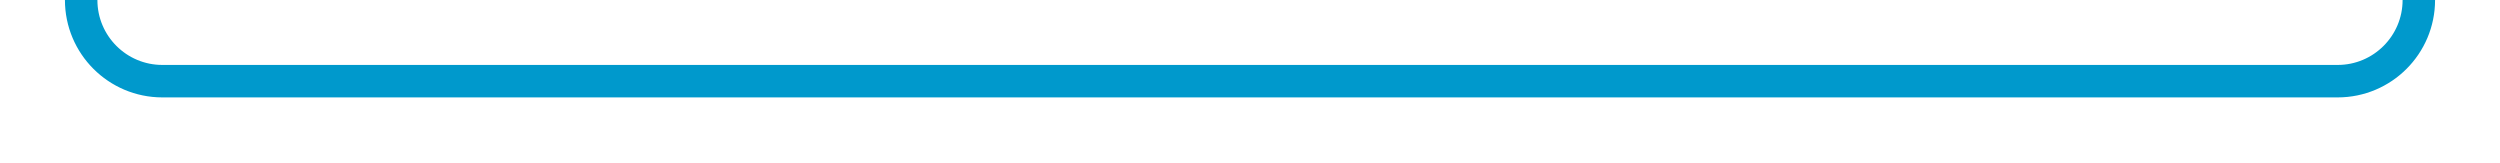
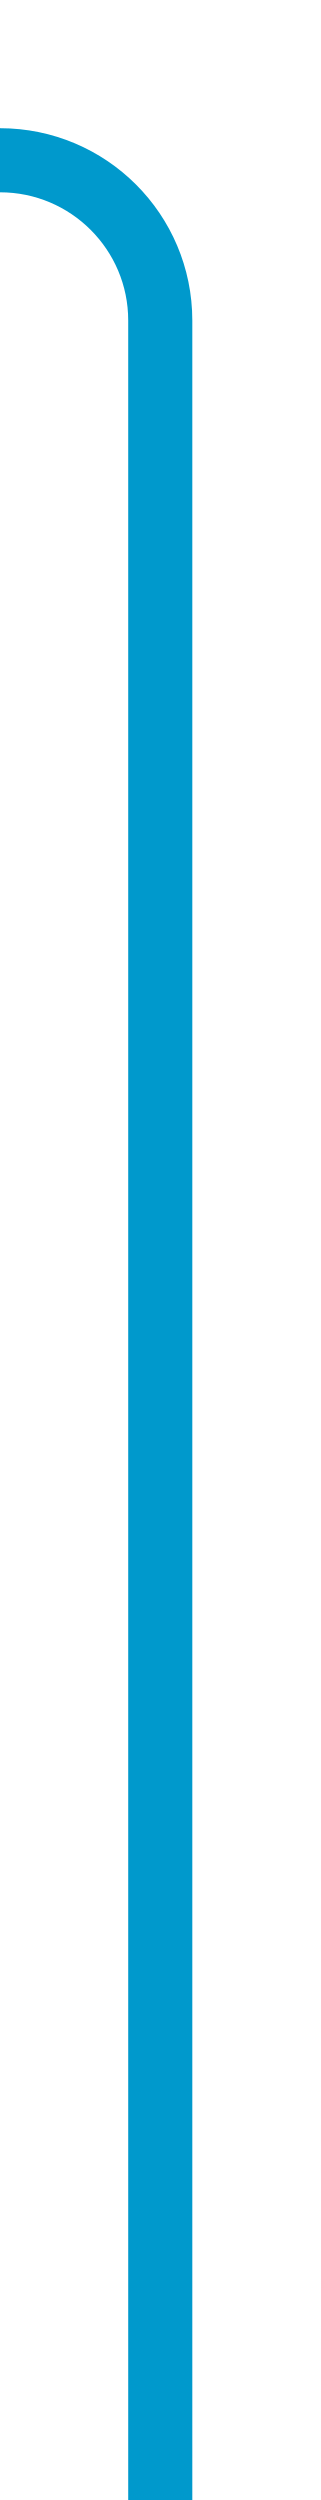
- <svg xmlns="http://www.w3.org/2000/svg" version="1.1" width="154px" height="10px" preserveAspectRatio="xMinYMid meet" viewBox="343 825  154 8">
-   <path d="M 492 786  L 492 824  A 5 5 0 0 1 487 829 L 353 829  A 5 5 0 0 1 348 824 L 348 230  " stroke-width="2" stroke="#0099cc" fill="none" />
-   <path d="M 355.6 231  L 348 224  L 340.4 231  L 355.6 231  Z " fill-rule="nonzero" fill="#0099cc" stroke="none" />
+ <svg xmlns="http://www.w3.org/2000/svg" version="1.1" width="10px" height="78px" preserveAspectRatio="xMidYMin meet" viewBox="705 644  8 78">
+   <path d="M 662 649  L 704 649  A 5 5 0 0 1 709 654 L 709 722  " stroke-width="2" stroke="#0099cc" fill="none" />
</svg>
